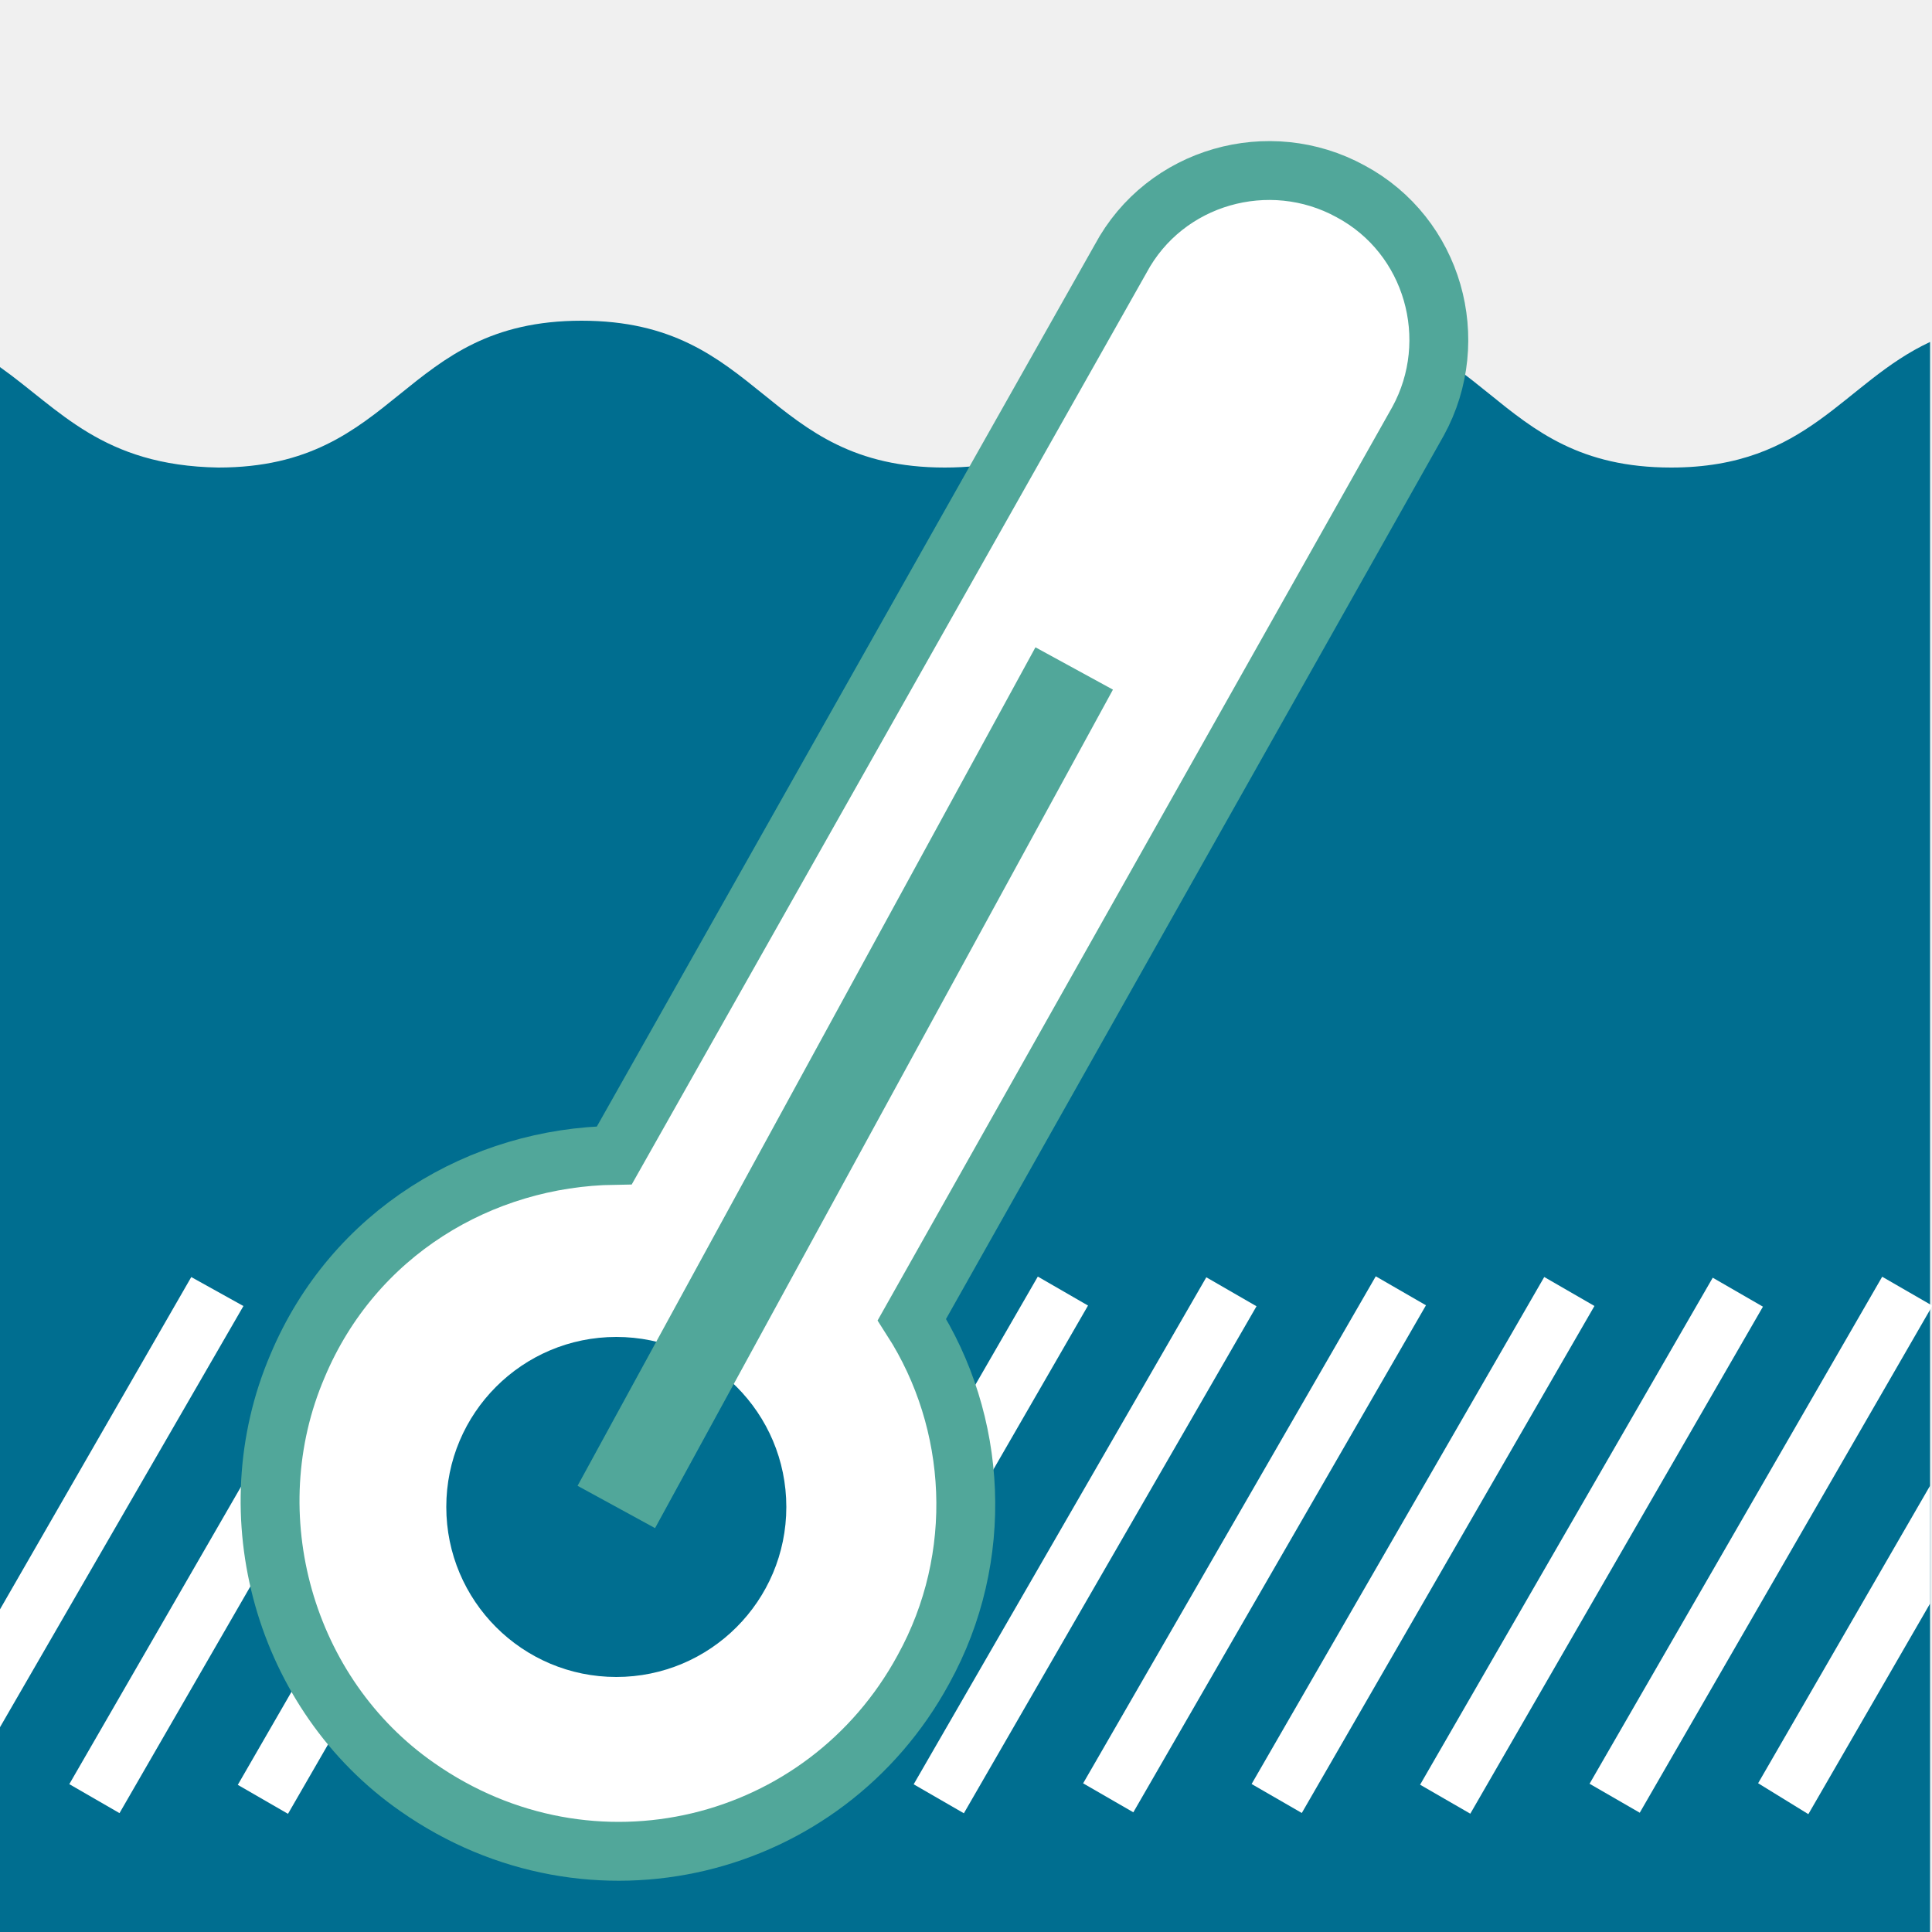
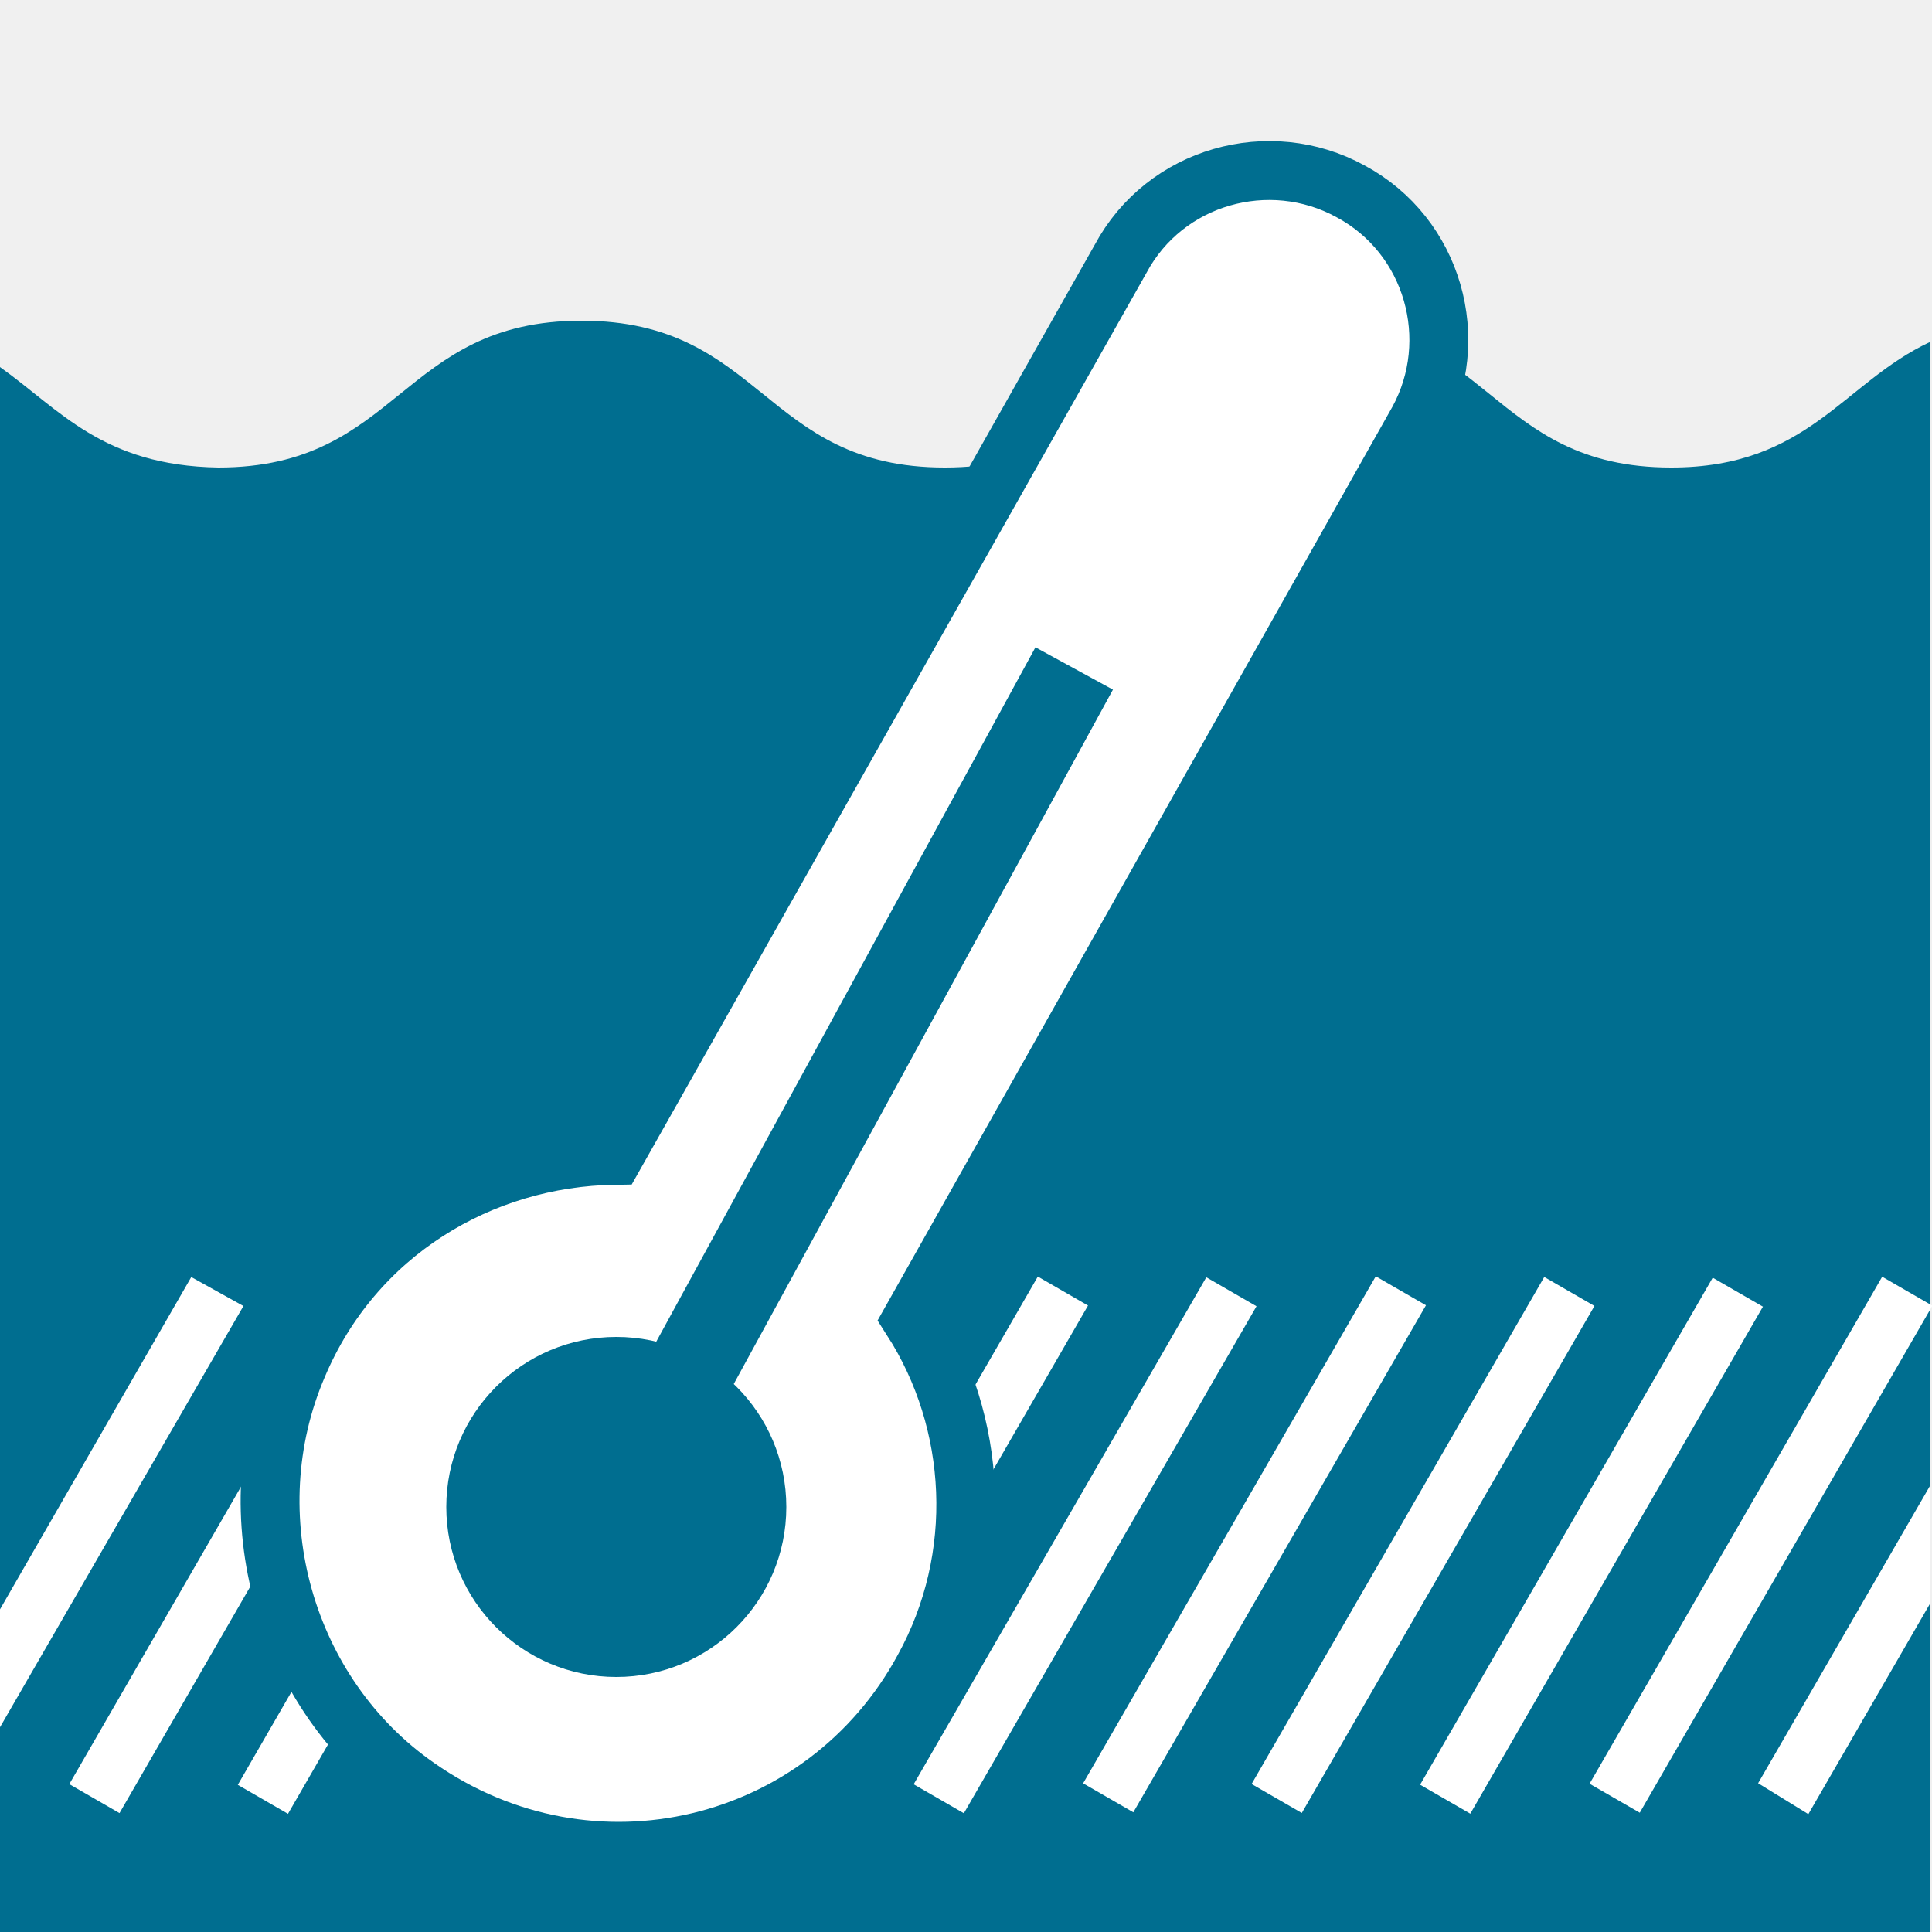
<svg xmlns="http://www.w3.org/2000/svg" version="1.1" id="Layer_1" x="0px" y="0px" viewBox="0 0 100 100" style="enable-background:new 0 0 100 100;" xml:space="preserve">
  <style type="text/css">
	.st0{fill:#006E90;}
	.st1{fill:#FFFFFF;}
- 	.st2{fill:#FFFFFF;stroke:#51A79A;stroke-width:3.047;stroke-miterlimit:10;}
- 	.st3{fill:none;stroke:#51A79A;stroke-width:4.57;stroke-miterlimit:10;}
+ 	.st2{fill:#FFFFFF;stroke:#006E90;stroke-width:3.047;stroke-miterlimit:10;}
+ 	.st3{fill:none;stroke:#006E90;stroke-width:4.57;stroke-miterlimit:10;}
</style>
  <path class="st0" d="M99.9,17.7c-4.5,2.1-6.3,6.5-13.4,6.5c-9.4,0-9.4-7.6-18.8-7.6c-9.4,0-9.4,7.6-18.8,7.6s-9.4-7.6-18.8-7.6  c-9.4,0-9.4,7.6-18.8,7.6C5.3,24.1,3.1,21.2,0,19v81h99.9V17.7z" />
  <polygon class="st1" points="0,83.3 0,89.4 12.6,67.6 9.9,66.1 " />
  <g>
    <rect x="-2.7" y="78.5" transform="matrix(0.4999 -0.8661 0.8661 0.4999 -63.0519 50.7667)" class="st1" width="30.3" height="3" />
  </g>
  <g>
    <rect x="6" y="78.5" transform="matrix(0.4999 -0.8661 0.8661 0.4999 -58.6801 58.338)" class="st1" width="30.3" height="3" />
  </g>
  <g>
    <rect x="14.8" y="78.5" transform="matrix(0.4999 -0.8661 0.8661 0.4999 -54.3084 65.9093)" class="st1" width="30.3" height="3" />
  </g>
  <g>
    <rect x="23.5" y="78.5" transform="matrix(0.4999 -0.8661 0.8661 0.4999 -49.9366 73.4806)" class="st1" width="30.3" height="3" />
  </g>
  <g>
    <rect x="32.3" y="78.5" transform="matrix(0.4999 -0.8661 0.8661 0.4999 -45.5653 81.0512)" class="st1" width="30.3" height="3" />
  </g>
  <g>
    <rect x="41" y="78.5" transform="matrix(0.4999 -0.8661 0.8661 0.4999 -41.1933 88.6229)" class="st1" width="30.3" height="3" />
  </g>
  <g>
    <rect x="49.8" y="78.5" transform="matrix(0.4999 -0.8661 0.8661 0.4999 -36.8214 96.1945)" class="st1" width="30.3" height="3" />
  </g>
  <g>
    <rect x="58.5" y="78.5" transform="matrix(0.4999 -0.8661 0.8661 0.4999 -32.4502 103.7648)" class="st1" width="30.3" height="3" />
  </g>
  <g>
    <rect x="67.2" y="78.5" transform="matrix(0.4999 -0.8661 0.8661 0.4999 -28.0782 111.3364)" class="st1" width="30.3" height="3" />
  </g>
  <g>
    <rect x="76" y="78.5" transform="matrix(0.4999 -0.8661 0.8661 0.4999 -23.7063 118.908)" class="st1" width="30.3" height="3" />
  </g>
  <polygon class="st1" points="99.9,76.9 91,92.3 93.6,93.9 99.9,83 " />
  <g>
    <path class="st2" d="M47.2,68.3l26.2-46.5c2.3-4.2,0.8-9.6-3.5-11.9l0,0c-4.2-2.3-9.6-0.8-11.9,3.5L31.8,59.8   c-6.9,0.1-13.5,4-16.4,10.9c-3.3,7.7-0.7,17,6.2,21.8c9,6.3,21.1,3.3,26.2-6.1C51,80.6,50.6,73.6,47.2,68.3z" />
    <circle class="st0" cx="31.9" cy="78" r="8.8" />
    <line class="st3" x1="31.9" y1="78" x2="55.6" y2="34.6" />
  </g>
</svg>
